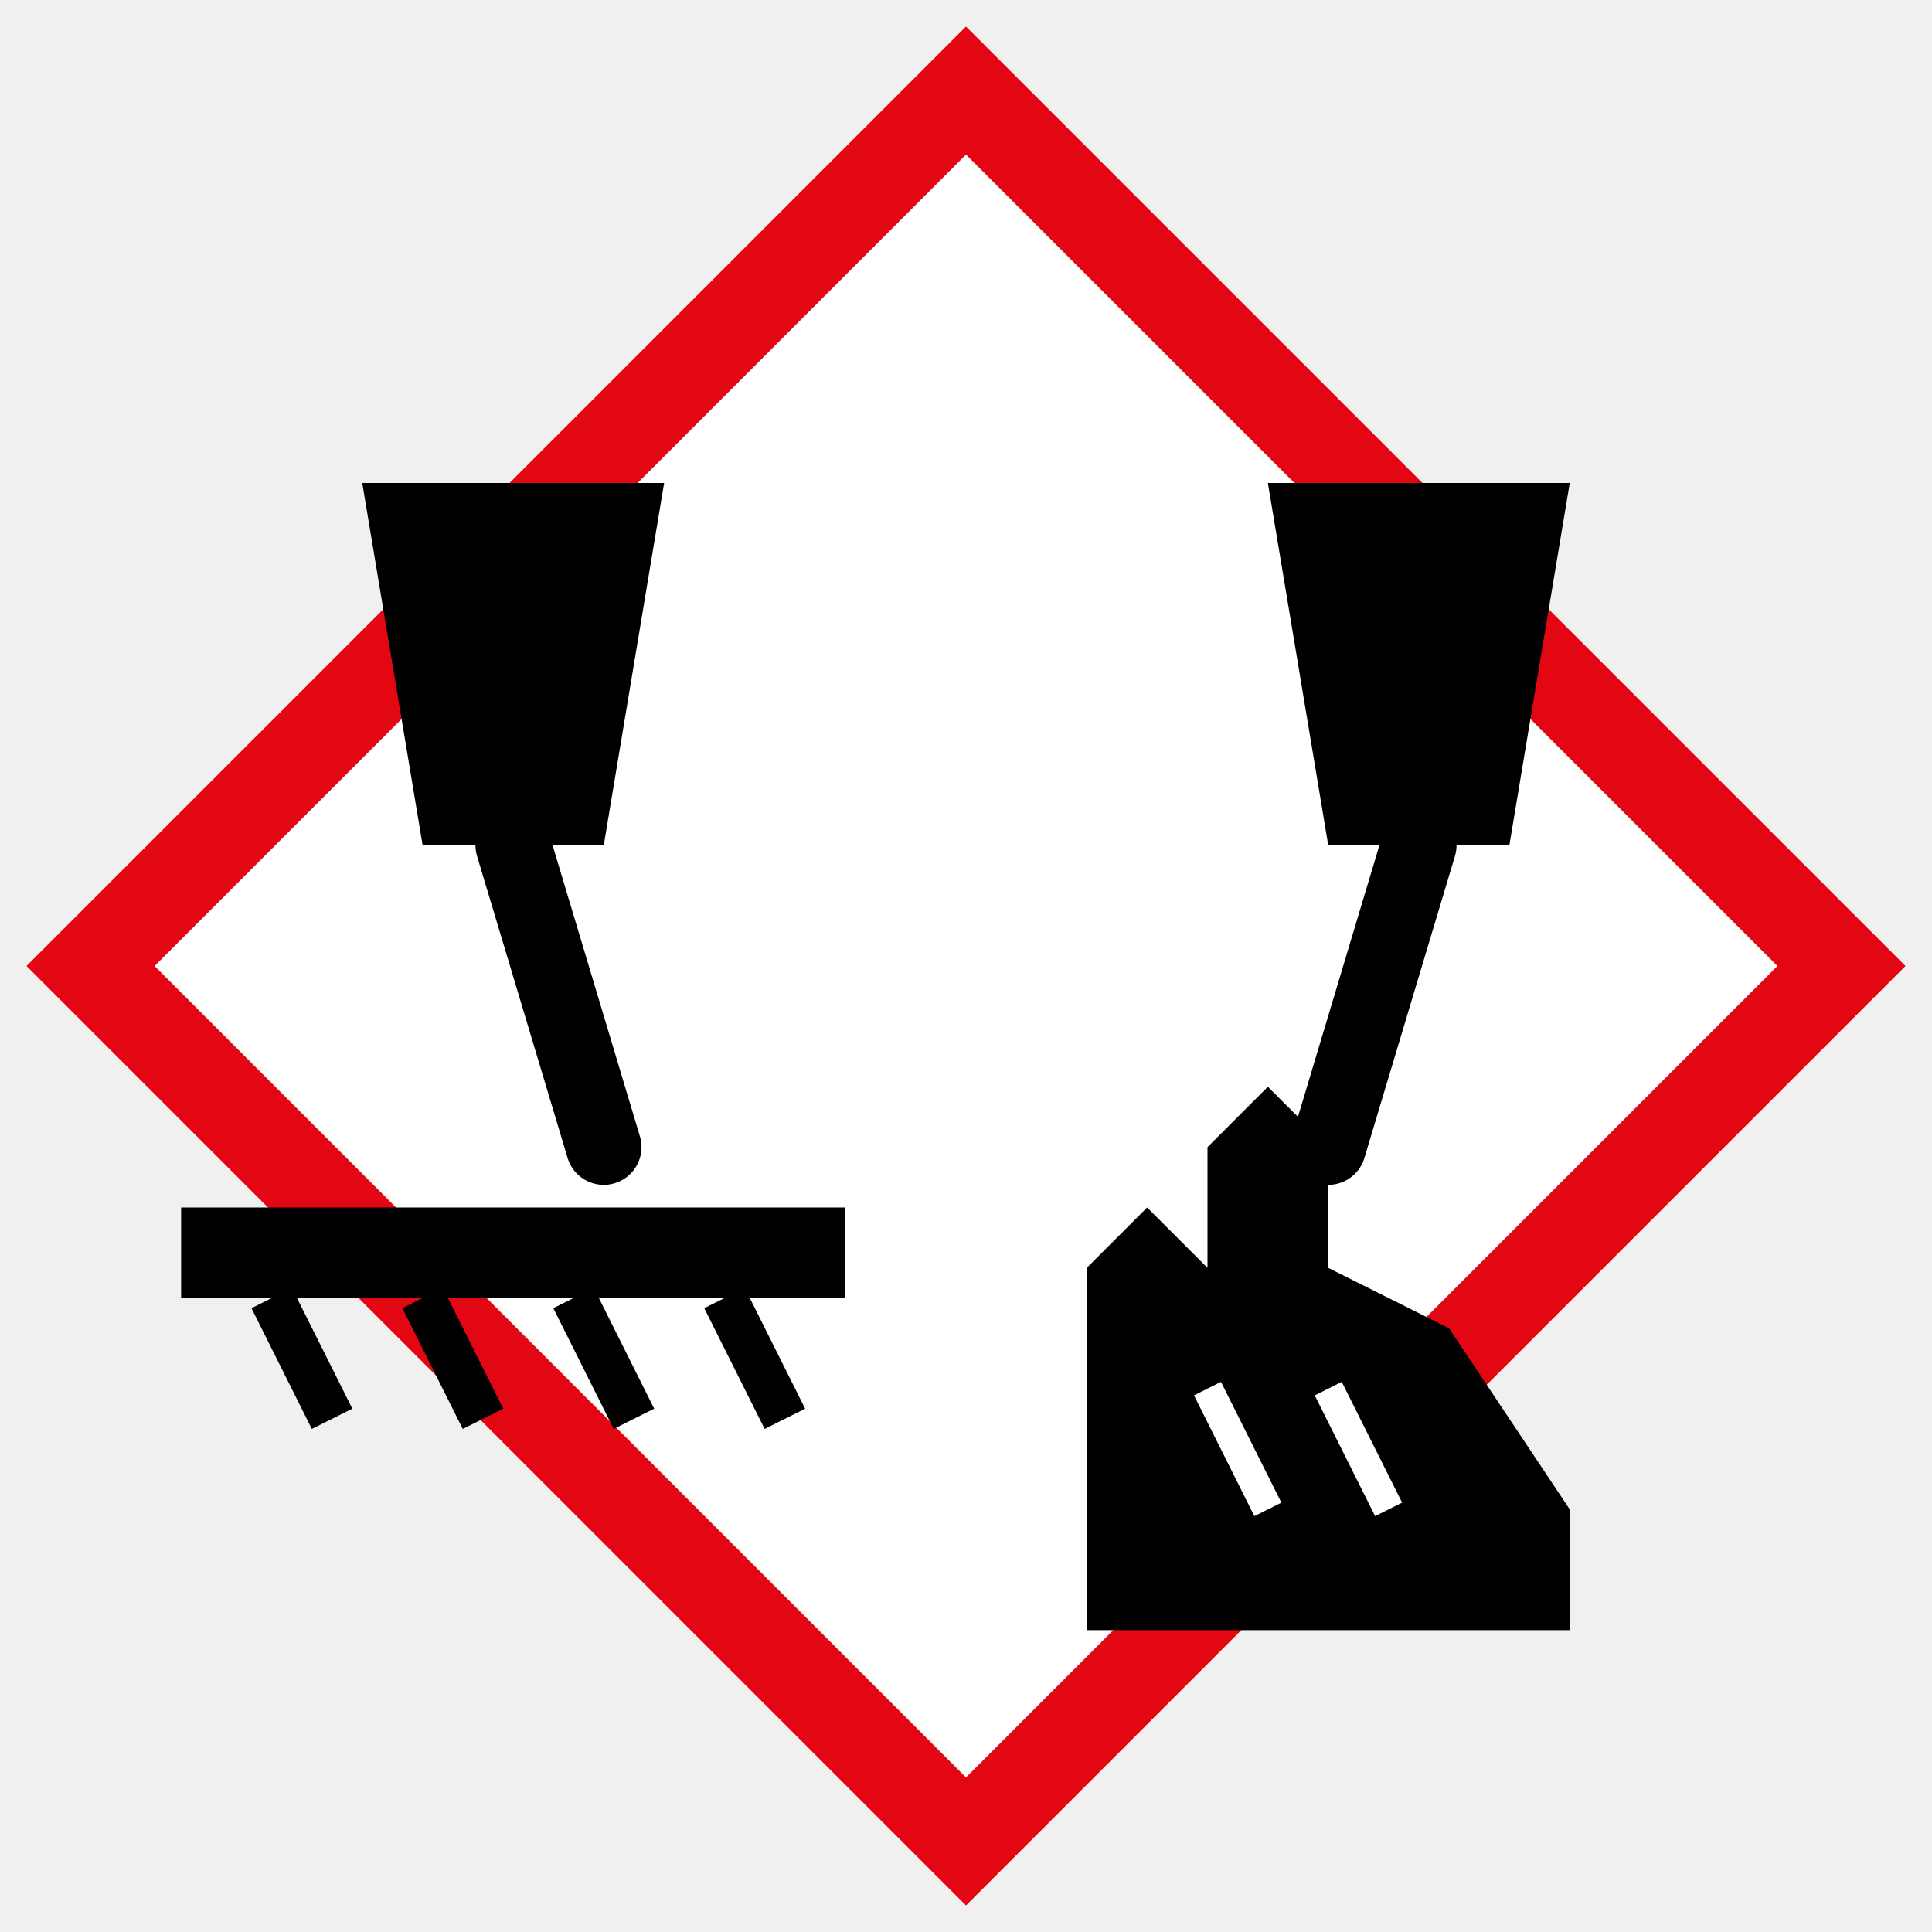
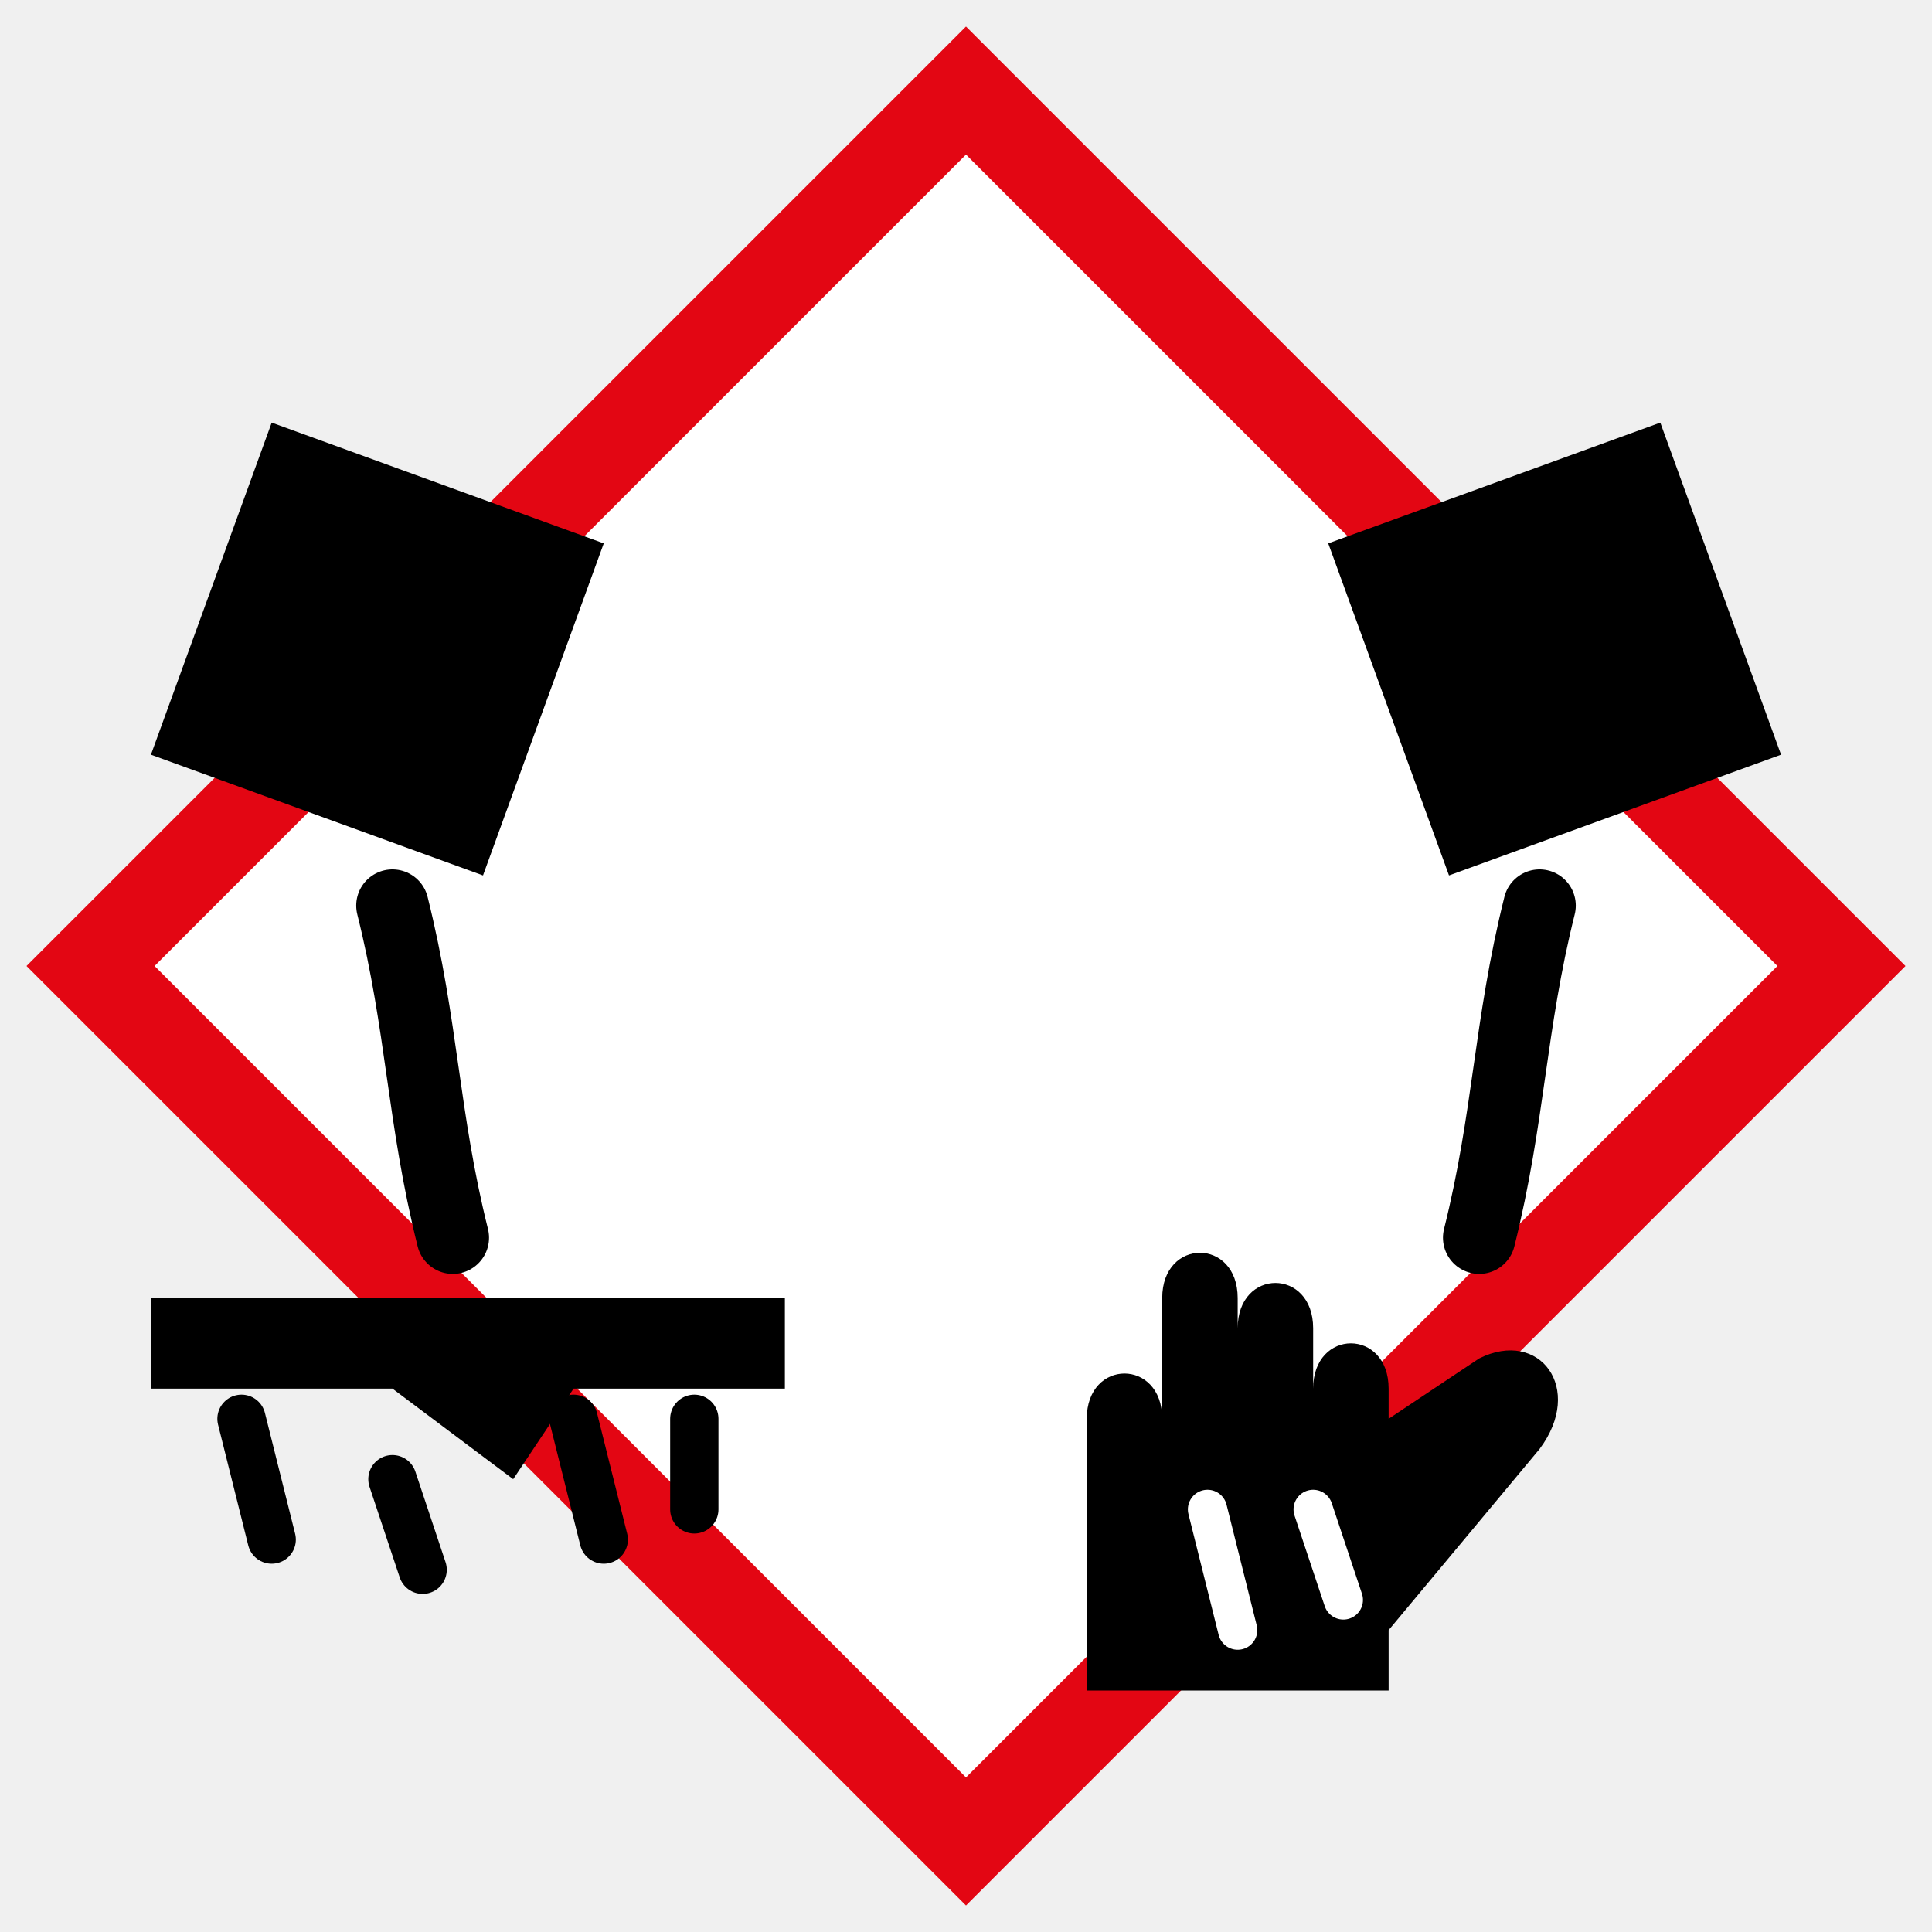
<svg xmlns="http://www.w3.org/2000/svg" viewBox="0 0 64 64" role="img" aria-label="GHS05 — Corrosive">
-   <path d="M32 3 L61 32 L32 61 L3 32 Z" fill="#fff" stroke="#e30613" stroke-width="3" stroke-linejoin="miter" />
-   <path d="M12 16 L22 16 L20 28 L14 28 Z" fill="#000" />
-   <line x1="17" y1="28" x2="20" y2="38" stroke="#000" stroke-width="2.5" stroke-linecap="round" />
-   <rect x="6" y="40" width="22" height="3" fill="#000" />
-   <path d="M9 43 L11 47 M14 43 L16 47 M19 43 L21 47 M24 43 L26 47" stroke="#000" stroke-width="1.5" />
-   <path d="M52 16 L42 16 L44 28 L50 28 Z" fill="#000" />
-   <line x1="47" y1="28" x2="44" y2="38" stroke="#000" stroke-width="2.5" stroke-linecap="round" />
-   <path d="M36 50 L36 42 L38 40 L40 42 L40 38 L42 36 L44 38 L44 42 L48 44 L52 50 L52 54 L36 54 Z" fill="#000" />
-   <path d="M40 46 L42 50 M44 46 L46 50" stroke="#fff" stroke-width="1" />
+   <path d="M32 3 L61 32 L32 61 L3 32 Z" fill="#fff" stroke="#E30613" stroke-width="3" stroke-linejoin="miter" />
+   <path d="M9 14 L20 18 L16 29 L5 25 Z" fill="#000" />
+   <path d="M13 30 C 14 34 14 37 15 41" fill="none" stroke="#000" stroke-width="2.4" stroke-linecap="round" />
+   <path d="M5 43 L26 43 L26 46 L19 46 L17 49 L13 46 L5 46 Z" fill="#000" />
+   <path d="M8 47 L9 51 M13 49 L14 52 M19 47 L20 51 M23 47 L23 50" stroke="#000" stroke-width="1.6" stroke-linecap="round" />
+   <path d="M55 14 L44 18 L48 29 L59 25 Z" fill="#000" />
+   <path d="M51 30 C 50 34 50 37 49 41" fill="none" stroke="#000" stroke-width="2.4" stroke-linecap="round" />
+   <path d="M36 56 L36 47            C 36 45 38.5 45 38.5 47 L 38.5 43            C 38.5 41 41 41 41 43 L 41 44            C 41 42 43.5 42 43.5 44 L 43.5 46            C 43.5 44 46 44 46 46 L 46 47            L 49 45 C 51 44 52.5 46 51 48            L 46 54 L 46 56 Z" fill="#000" />
+   <path d="M40 50 L41 54 M43.5 50 L44.5 53" stroke="#fff" stroke-width="1.3" stroke-linecap="round" />
</svg>
